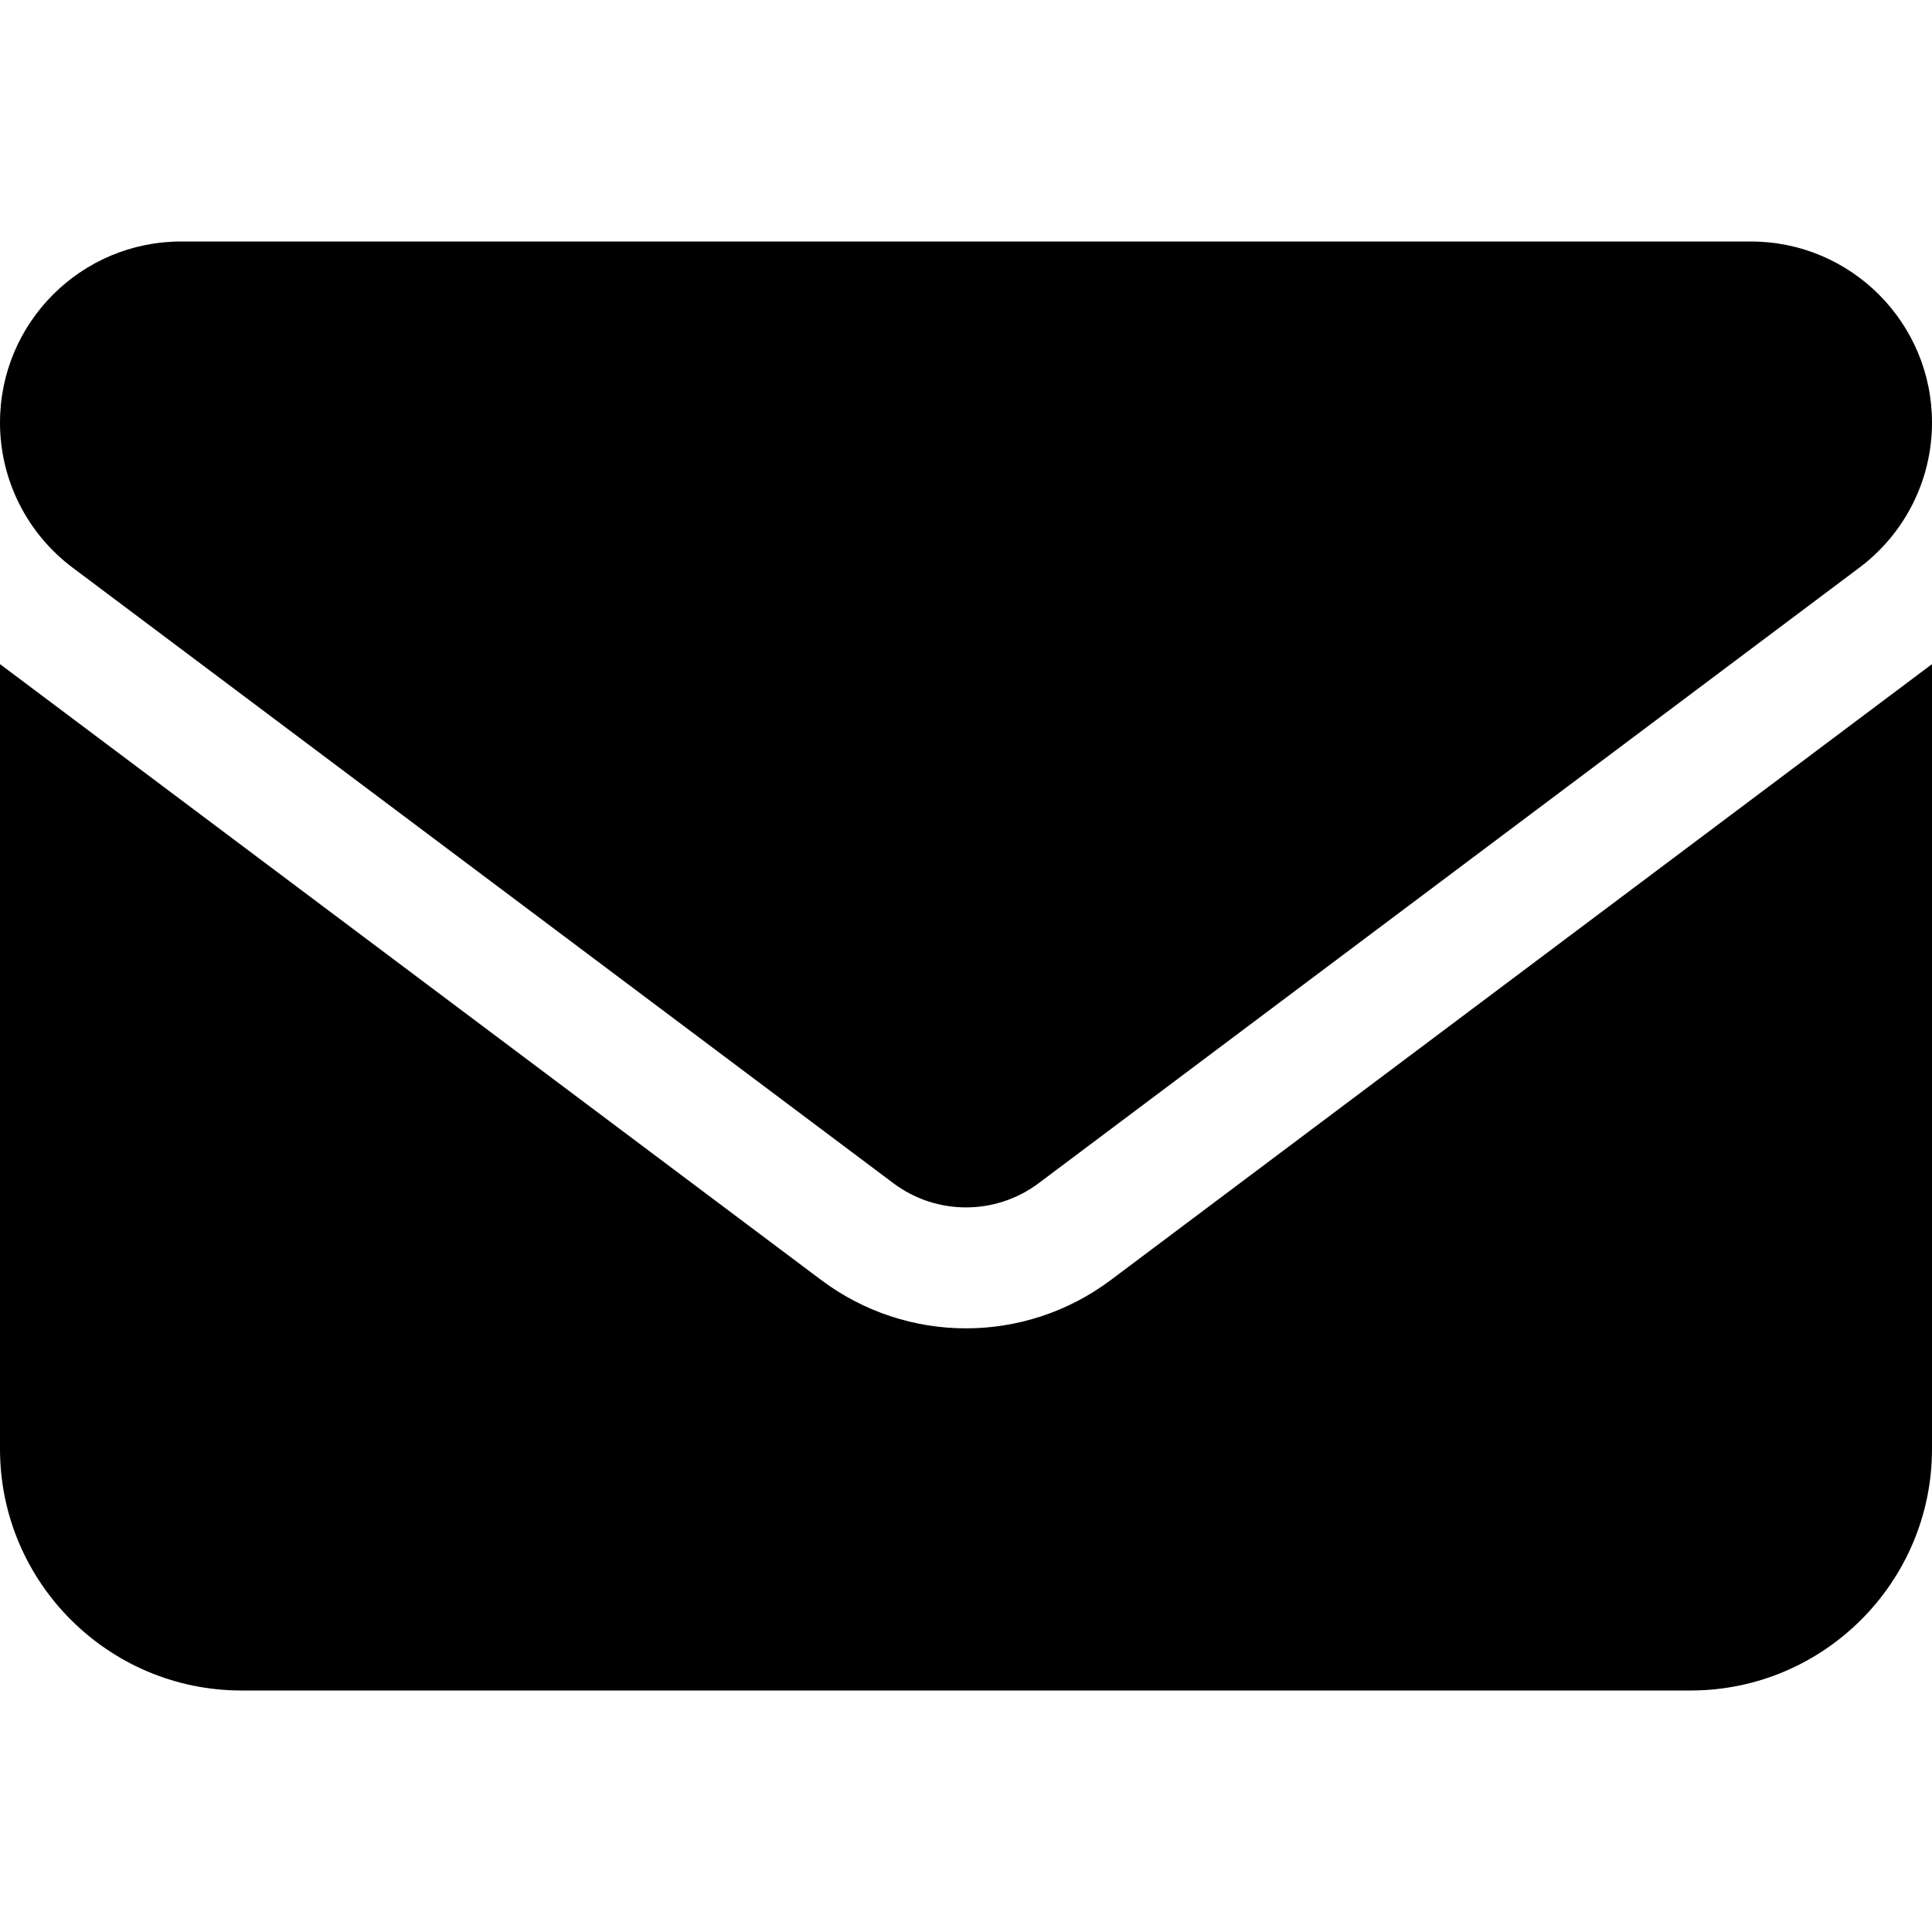
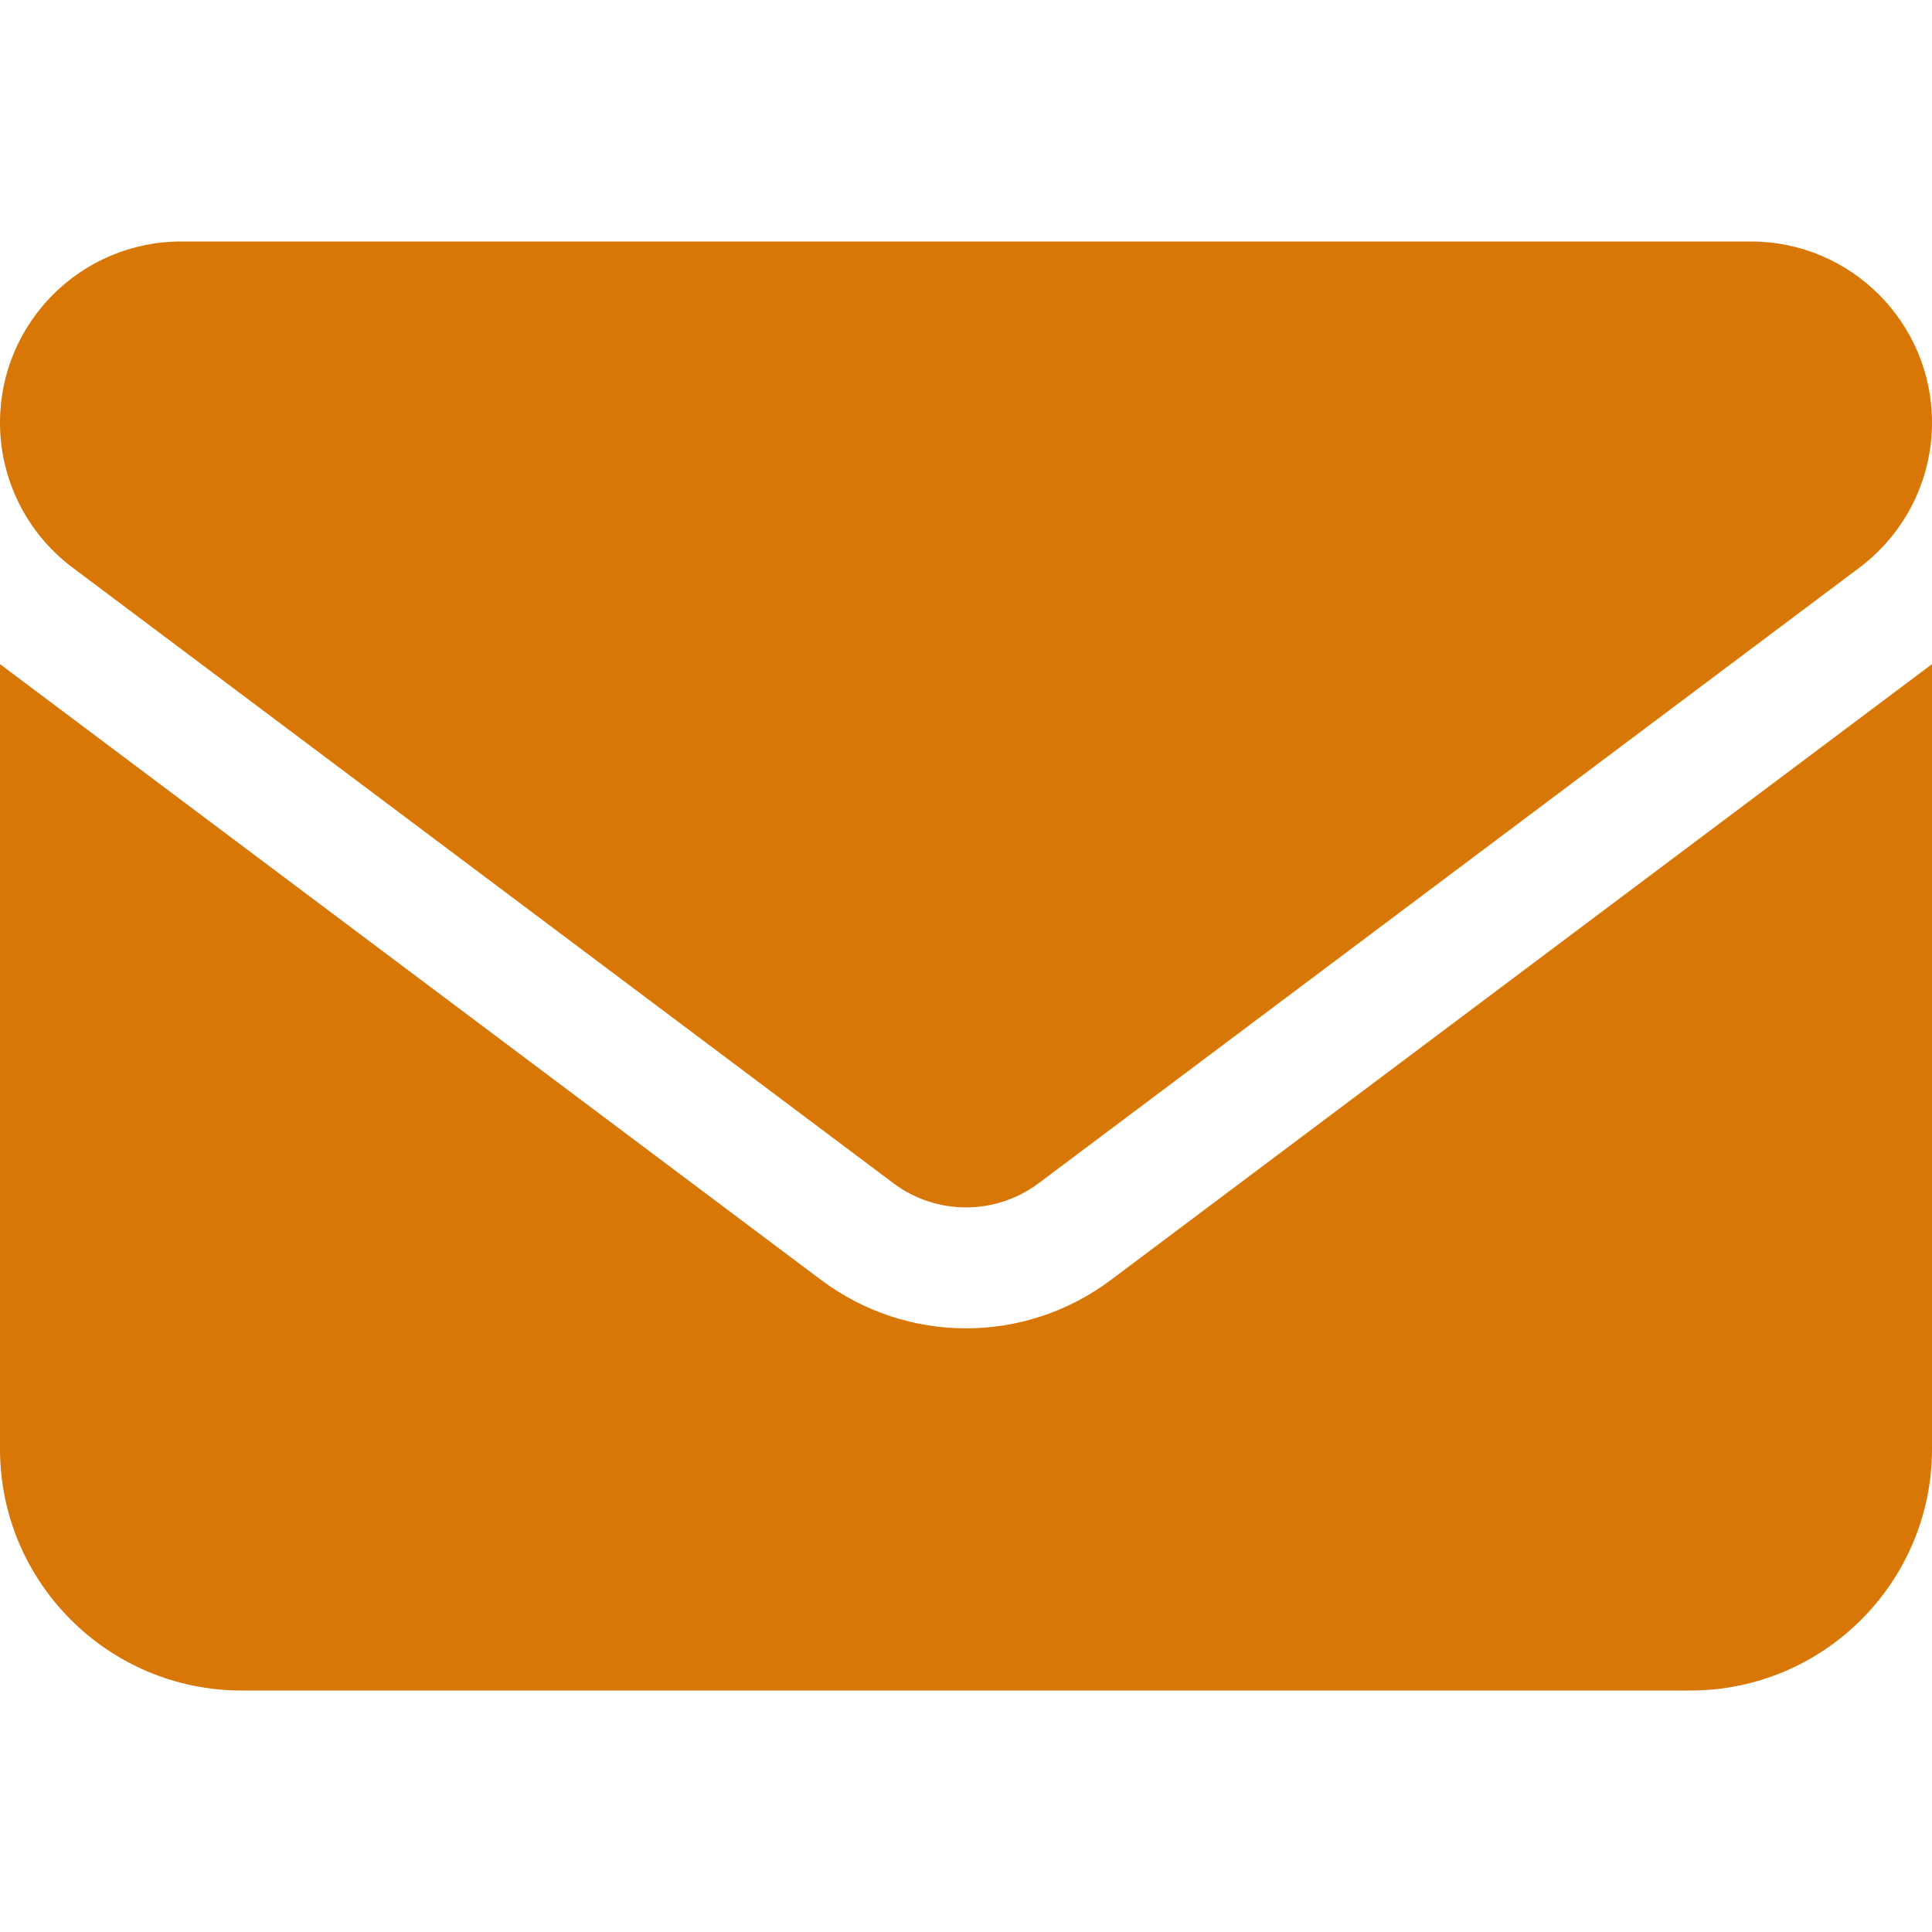
<svg xmlns="http://www.w3.org/2000/svg" viewBox="0 0 512 512">
-   <path d="M48 64C21.5 64 0 85.5 0 112c0 15.1 7.1 29.3 19.2 38.4L236.8 313.6c11.4 8.5 27 8.5 38.4 0L492.8 150.4c12.1-9.1 19.2-23.3 19.2-38.4c0-26.5-21.5-48-48-48L48 64zM0 176L0 384c0 35.3 28.7 64 64 64l384 0c35.3 0 64-28.7 64-64l0-208L294.4 339.2c-22.8 17.1-54 17.1-76.8 0L0 176z" />
+   <path fill="#d97706" d="M48 64C21.5 64 0 85.5 0 112c0 15.1 7.1 29.3 19.2 38.4L236.8 313.6c11.4 8.5 27 8.5 38.4 0L492.8 150.4c12.1-9.1 19.2-23.3 19.2-38.4c0-26.5-21.5-48-48-48L48 64zM0 176L0 384c0 35.3 28.7 64 64 64l384 0c35.3 0 64-28.7 64-64l0-208L294.4 339.2c-22.8 17.1-54 17.1-76.8 0L0 176z" />
</svg>
